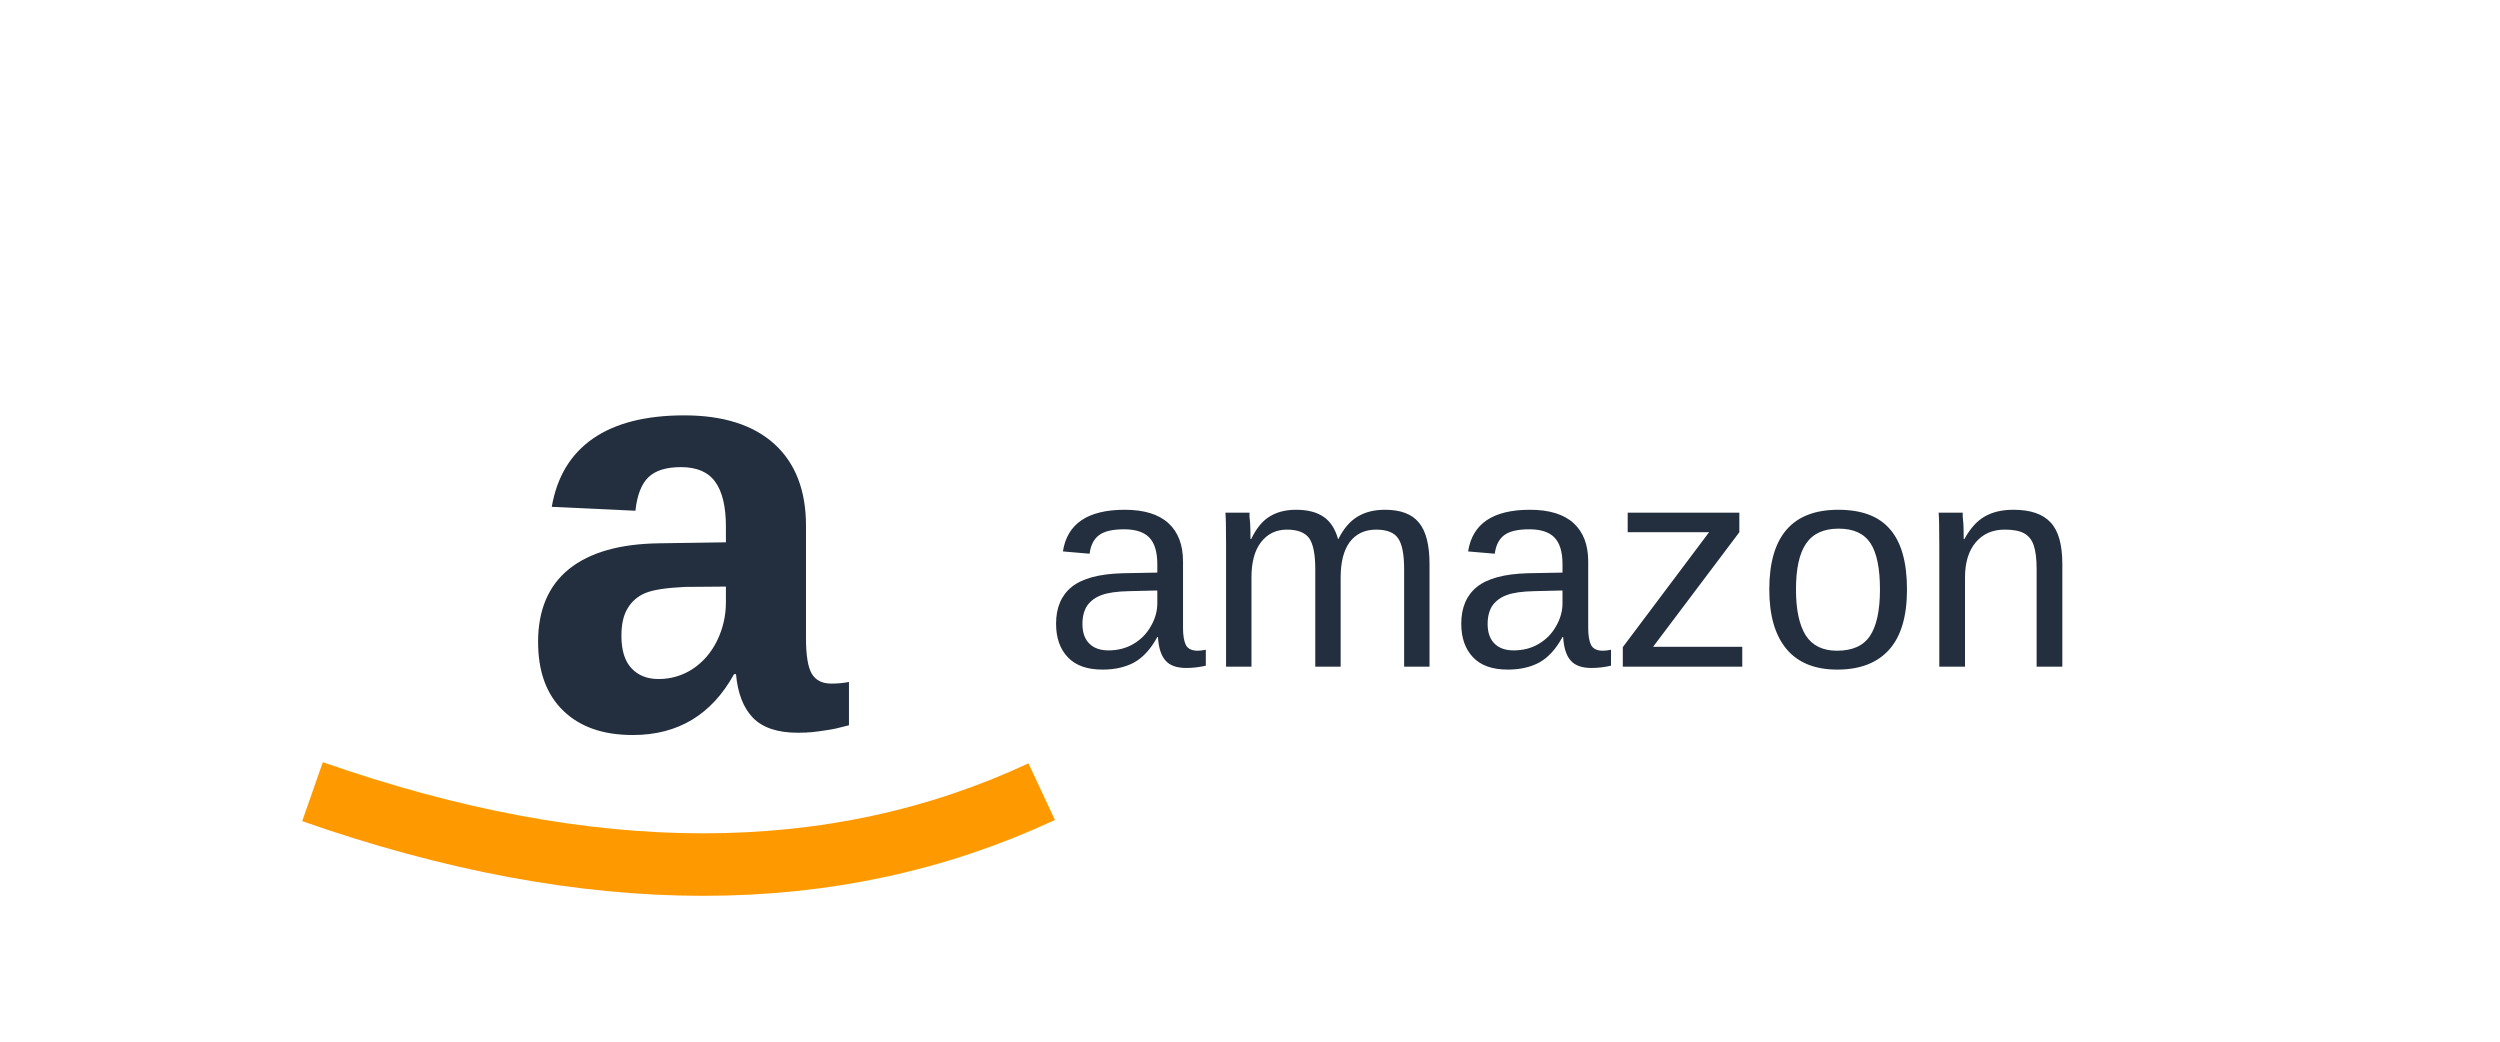
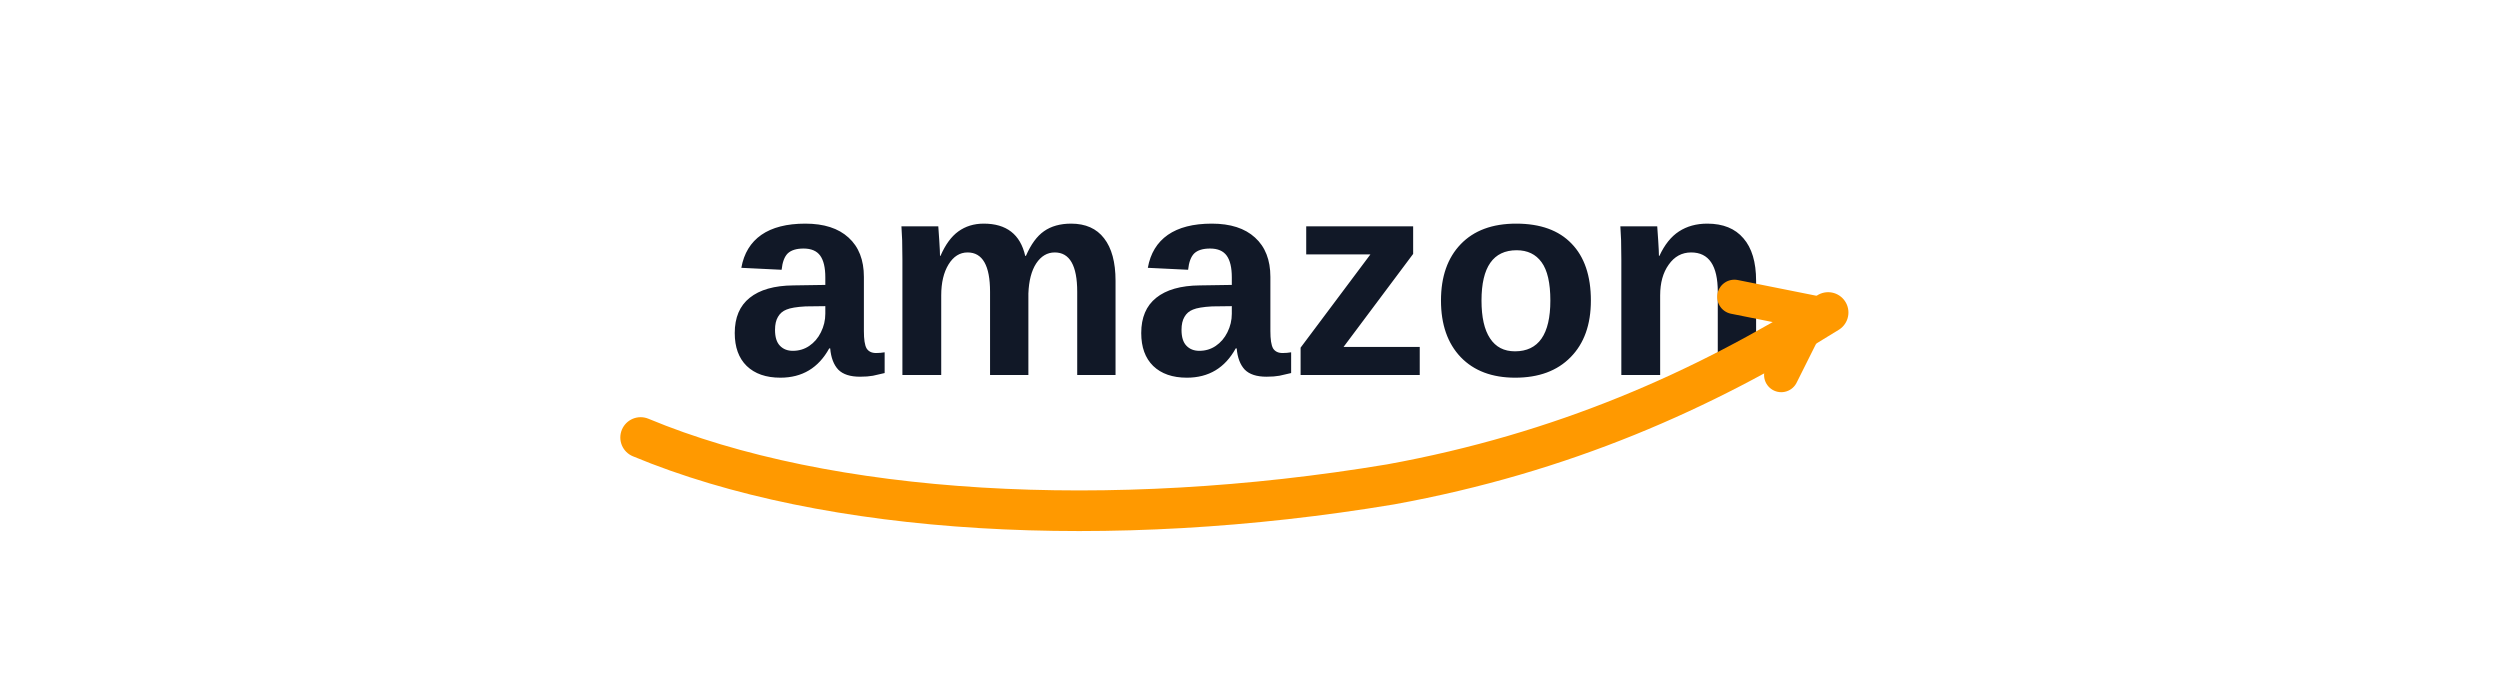
- <svg xmlns="http://www.w3.org/2000/svg" viewBox="0 0 120 50" width="120" height="50">
-   <text x="25" y="35" fill="#232f3e" font-size="28" font-family="Arial" font-weight="bold">a</text>
-   <path d="M15 38 Q35 45 50 38" stroke="#ff9900" stroke-width="3" fill="none" />
-   <text x="75" y="32" text-anchor="middle" fill="#232f3e" font-size="14" font-family="Arial">amazon</text>
+ <svg xmlns="http://www.w3.org/2000/svg" width="160" height="44" viewBox="0 0 160 44" fill="none">
+   <text x="80" y="24" text-anchor="middle" fill="#111827" font-size="18" font-family="Arial, Helvetica, sans-serif" font-weight="700">amazon</text>
+   <path d="M41 28C53 33 71 34 89 31C100 29 109 25 117 20" stroke="#FF9900" stroke-width="2.6" stroke-linecap="round" />
+   <path d="M116 20L111 19M116 20L114 24" stroke="#FF9900" stroke-width="2.2" stroke-linecap="round" stroke-linejoin="round" />
</svg>
